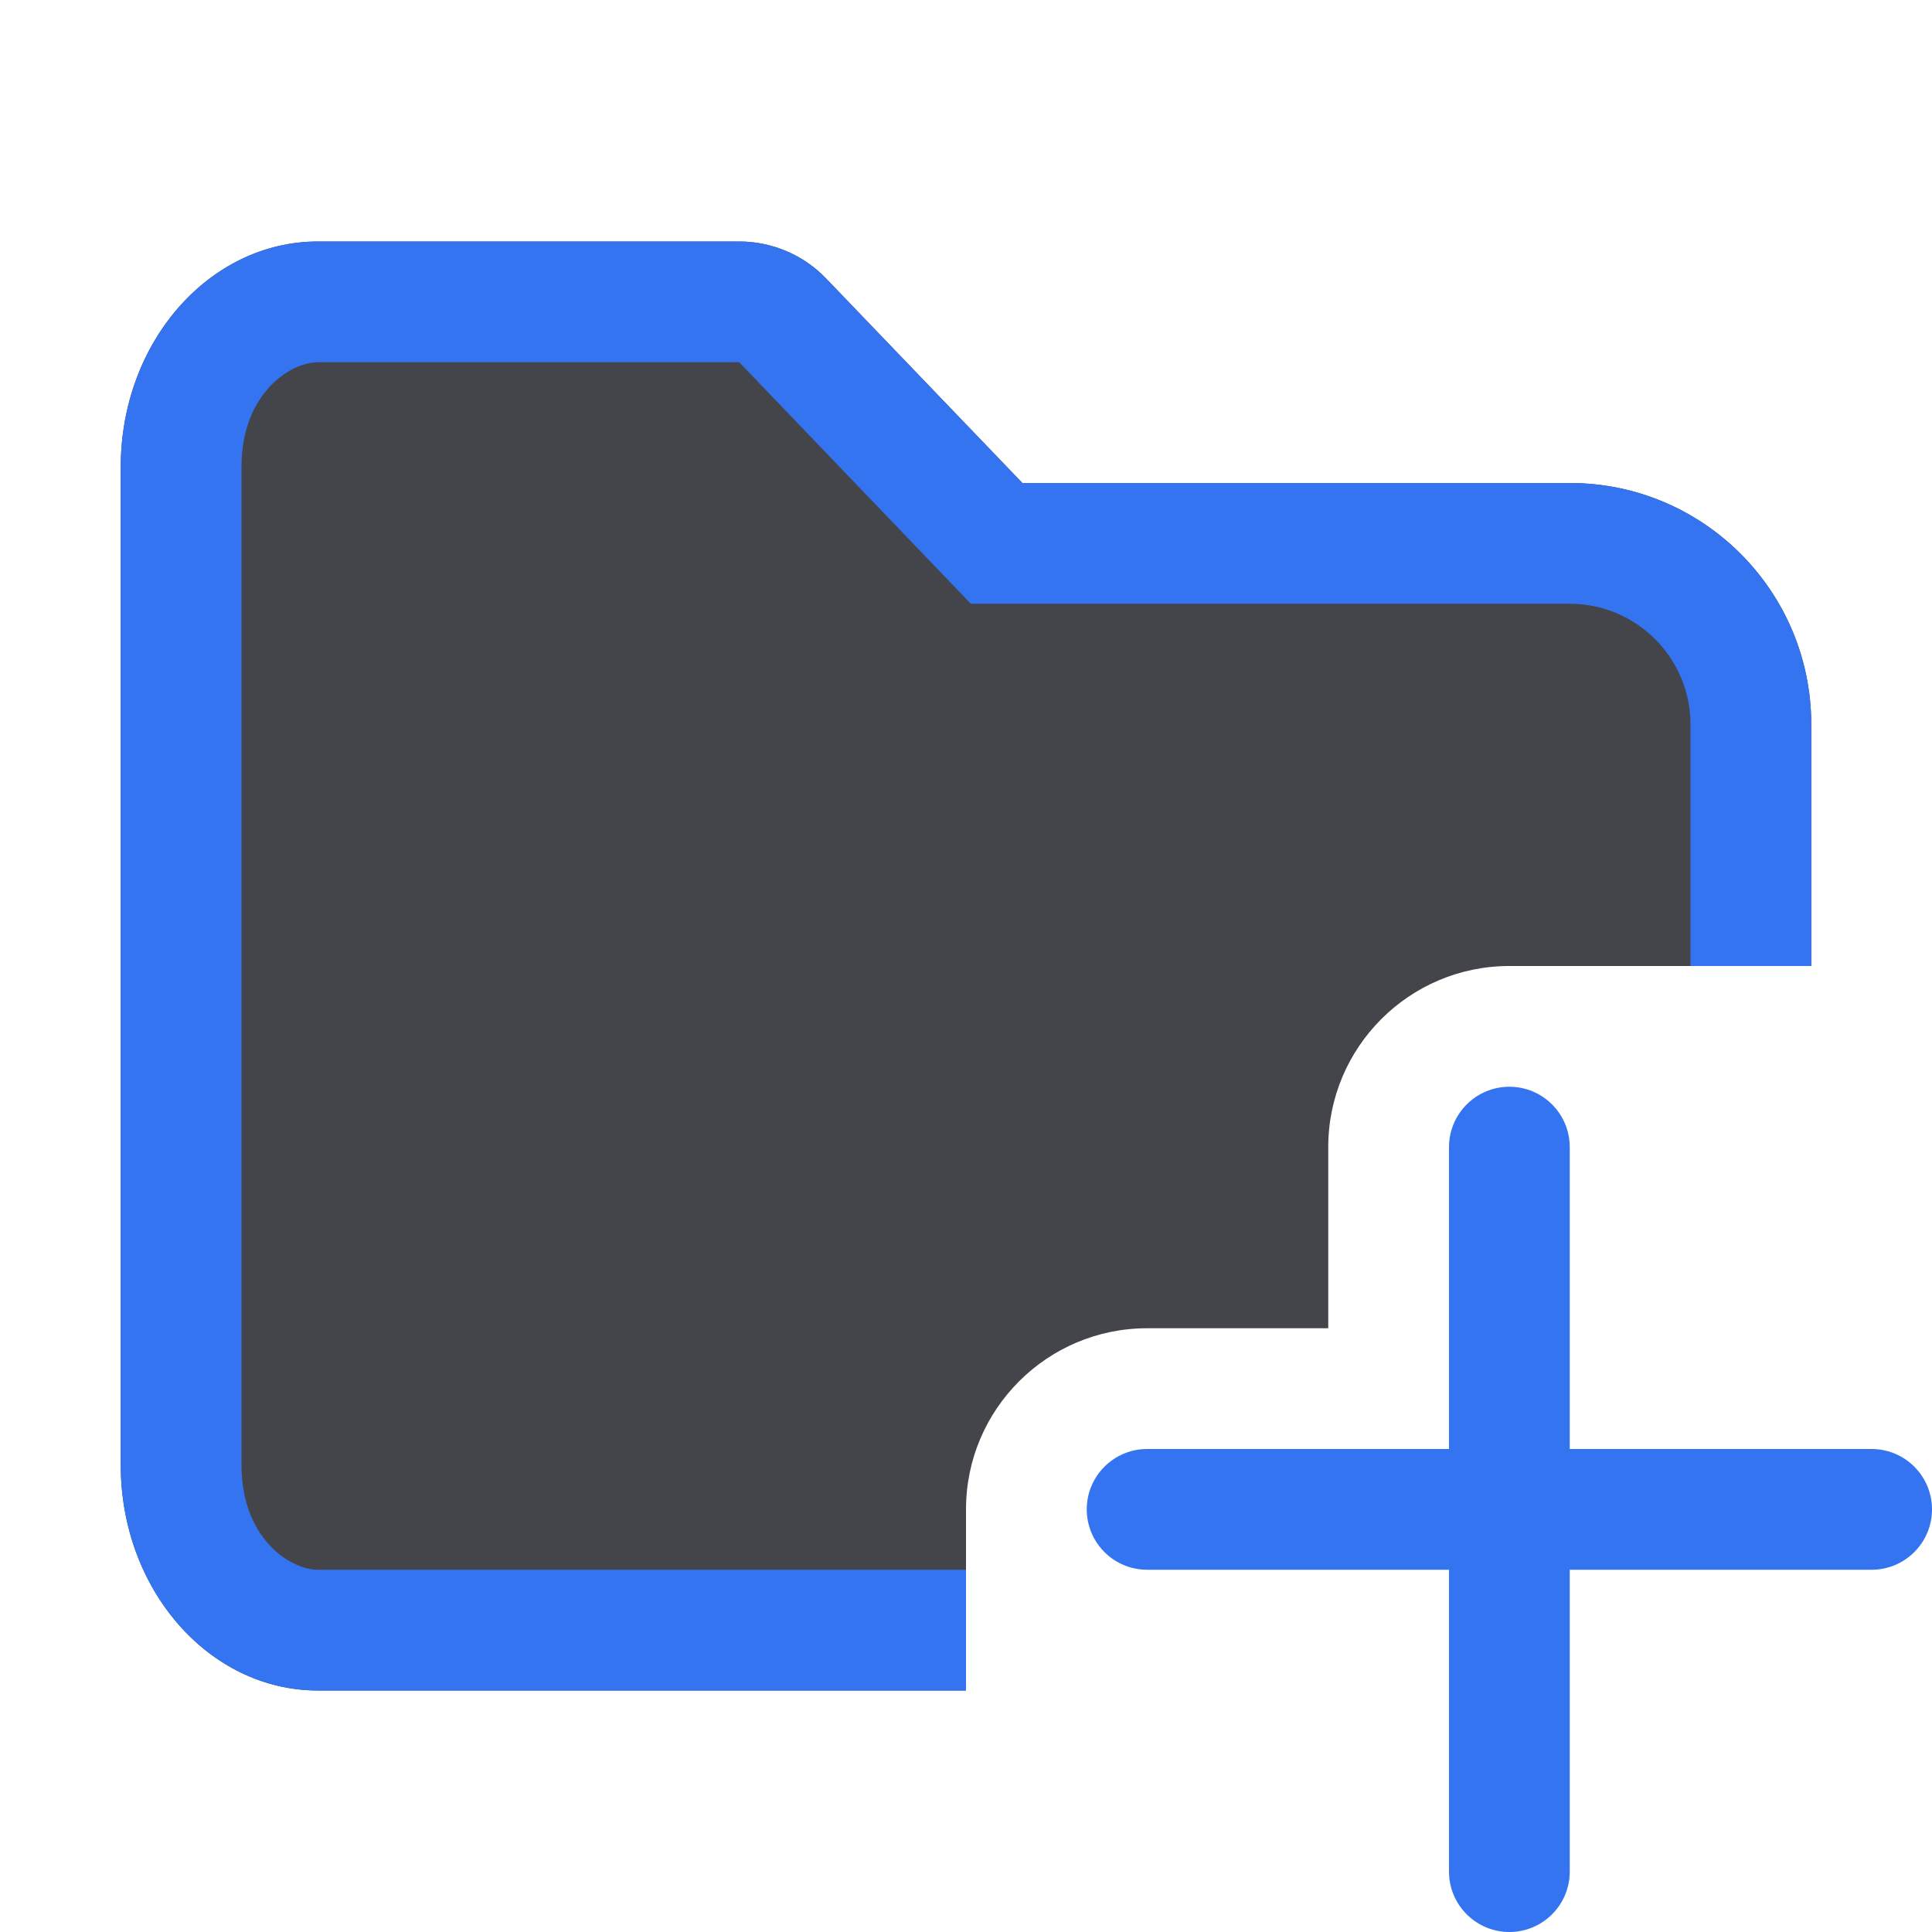
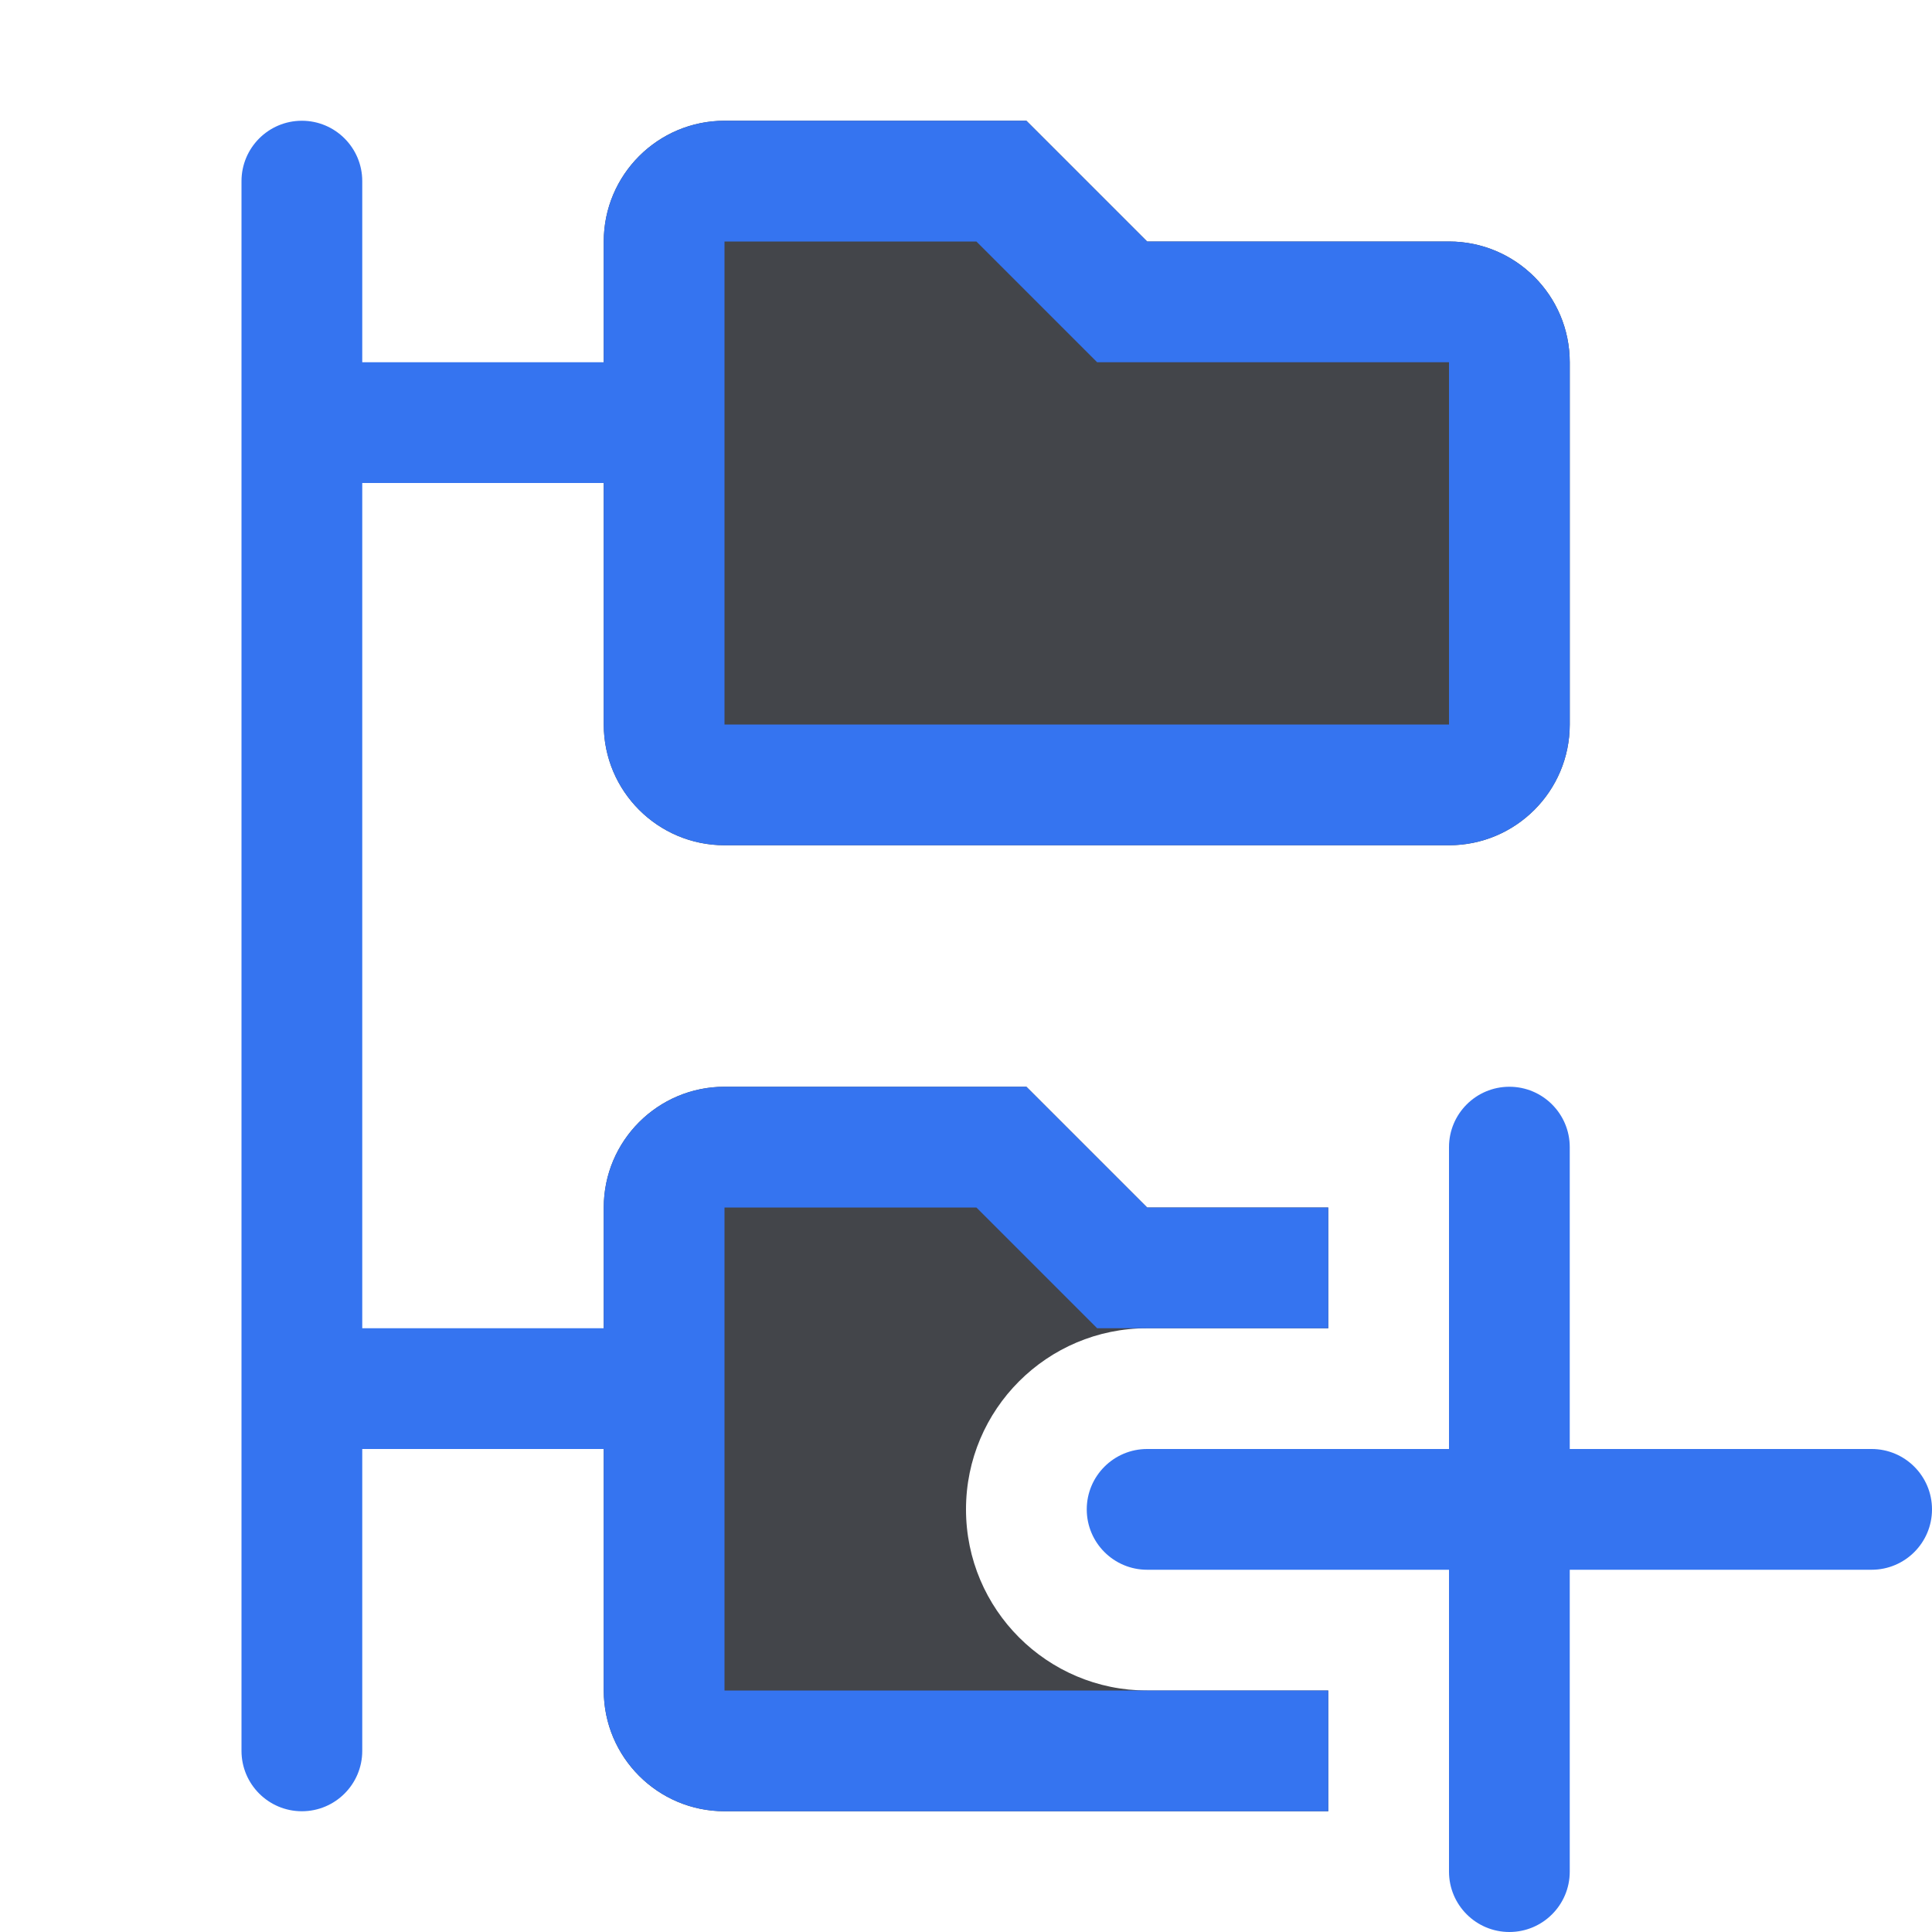
<svg xmlns="http://www.w3.org/2000/svg" width="16" height="16" viewBox="0 0 16 16" fill="none">
+   <path d="M8.5 1L9.5 2H12C12.552 2 13 2.448 13 3V6C13 6.552 12.552 7 12 7H6C5.448 7 5 6.552 5 6V2C5 1.448 5.448 1 6 1H8.5Z" fill="#43454A" />
+   <path d="M8.5 9L9.5 10H11V11H9.5C8.672 11 8 11.672 8 12.5C8 13.328 8.672 14 9.5 14H11V15H6C5.448 15 5 14.552 5 14V10C5 9.448 5.448 9 6 9H8.5Z" fill="#43454A" />
+   <path d="M9.5 2H12C12.552 2 13 2.448 13 3V6C13 6.552 12.552 7 12 7H6C5.448 7 5 6.552 5 6V4H3V11H5V10C5 9.448 5.448 9 6 9H8.5L9.5 10H11V11H9.086L8.086 10H6V14H11V15H6C5.448 15 5 14.552 5 14V12H3V14.5C3 14.776 2.776 15 2.5 15C2.224 15 2 14.776 2 14.5V1.5C2 1.224 2.224 1 2.5 1C2.776 1 3 1.224 3 1.5V3H5V2C5 1.448 5.448 1 6 1H8.5L9.5 2ZM6 6H12V3H9.086L8.086 2H6V6Z" fill="#3574F0" />
  <path fill-rule="evenodd" clip-rule="evenodd" d="M12.5 9C12.776 9 13 9.224 13 9.5V12H15.5C15.776 12 16 12.224 16 12.5C16 12.776 15.776 13 15.5 13H13V15.5C13 15.776 12.776 16 12.5 16C12.224 16 12 15.776 12 15.5V13H9.5C9.224 13 9 12.776 9 12.5C9 12.224 9.224 12 9.5 12H12V9.5C12 9.224 12.224 9 12.5 9Z" fill="#3574F0" />
-   <path d="M2.633 2C1.731 2 1 2.836 1 3.867V12.133C1 13.164 1.731 14 2.633 14H8V12.5C8 11.672 8.672 11 9.5 11H11V9.5C11 8.672 11.672 8 12.5 8H15V6C15 4.895 14.105 4 13 4L8.467 4L6.843 2.308C6.655 2.111 6.394 2 6.122 2H2.633Z" fill="#43454A" />
-   <path d="M6.122 3L2.633 3C2.405 3 2 3.258 2 3.867V12.133C2 12.742 2.405 13 2.633 13H8V14H2.633C1.731 14 1 13.164 1 12.133V3.867C1 2.836 1.731 2 2.633 2H6.122C6.394 2 6.655 2.111 6.843 2.308L8.467 4L13 4C14.105 4 15 4.895 15 6V8H14V6C14 5.448 13.552 5 13 5H8.04L6.122 3Z" fill="#3574F0" />
</svg>
